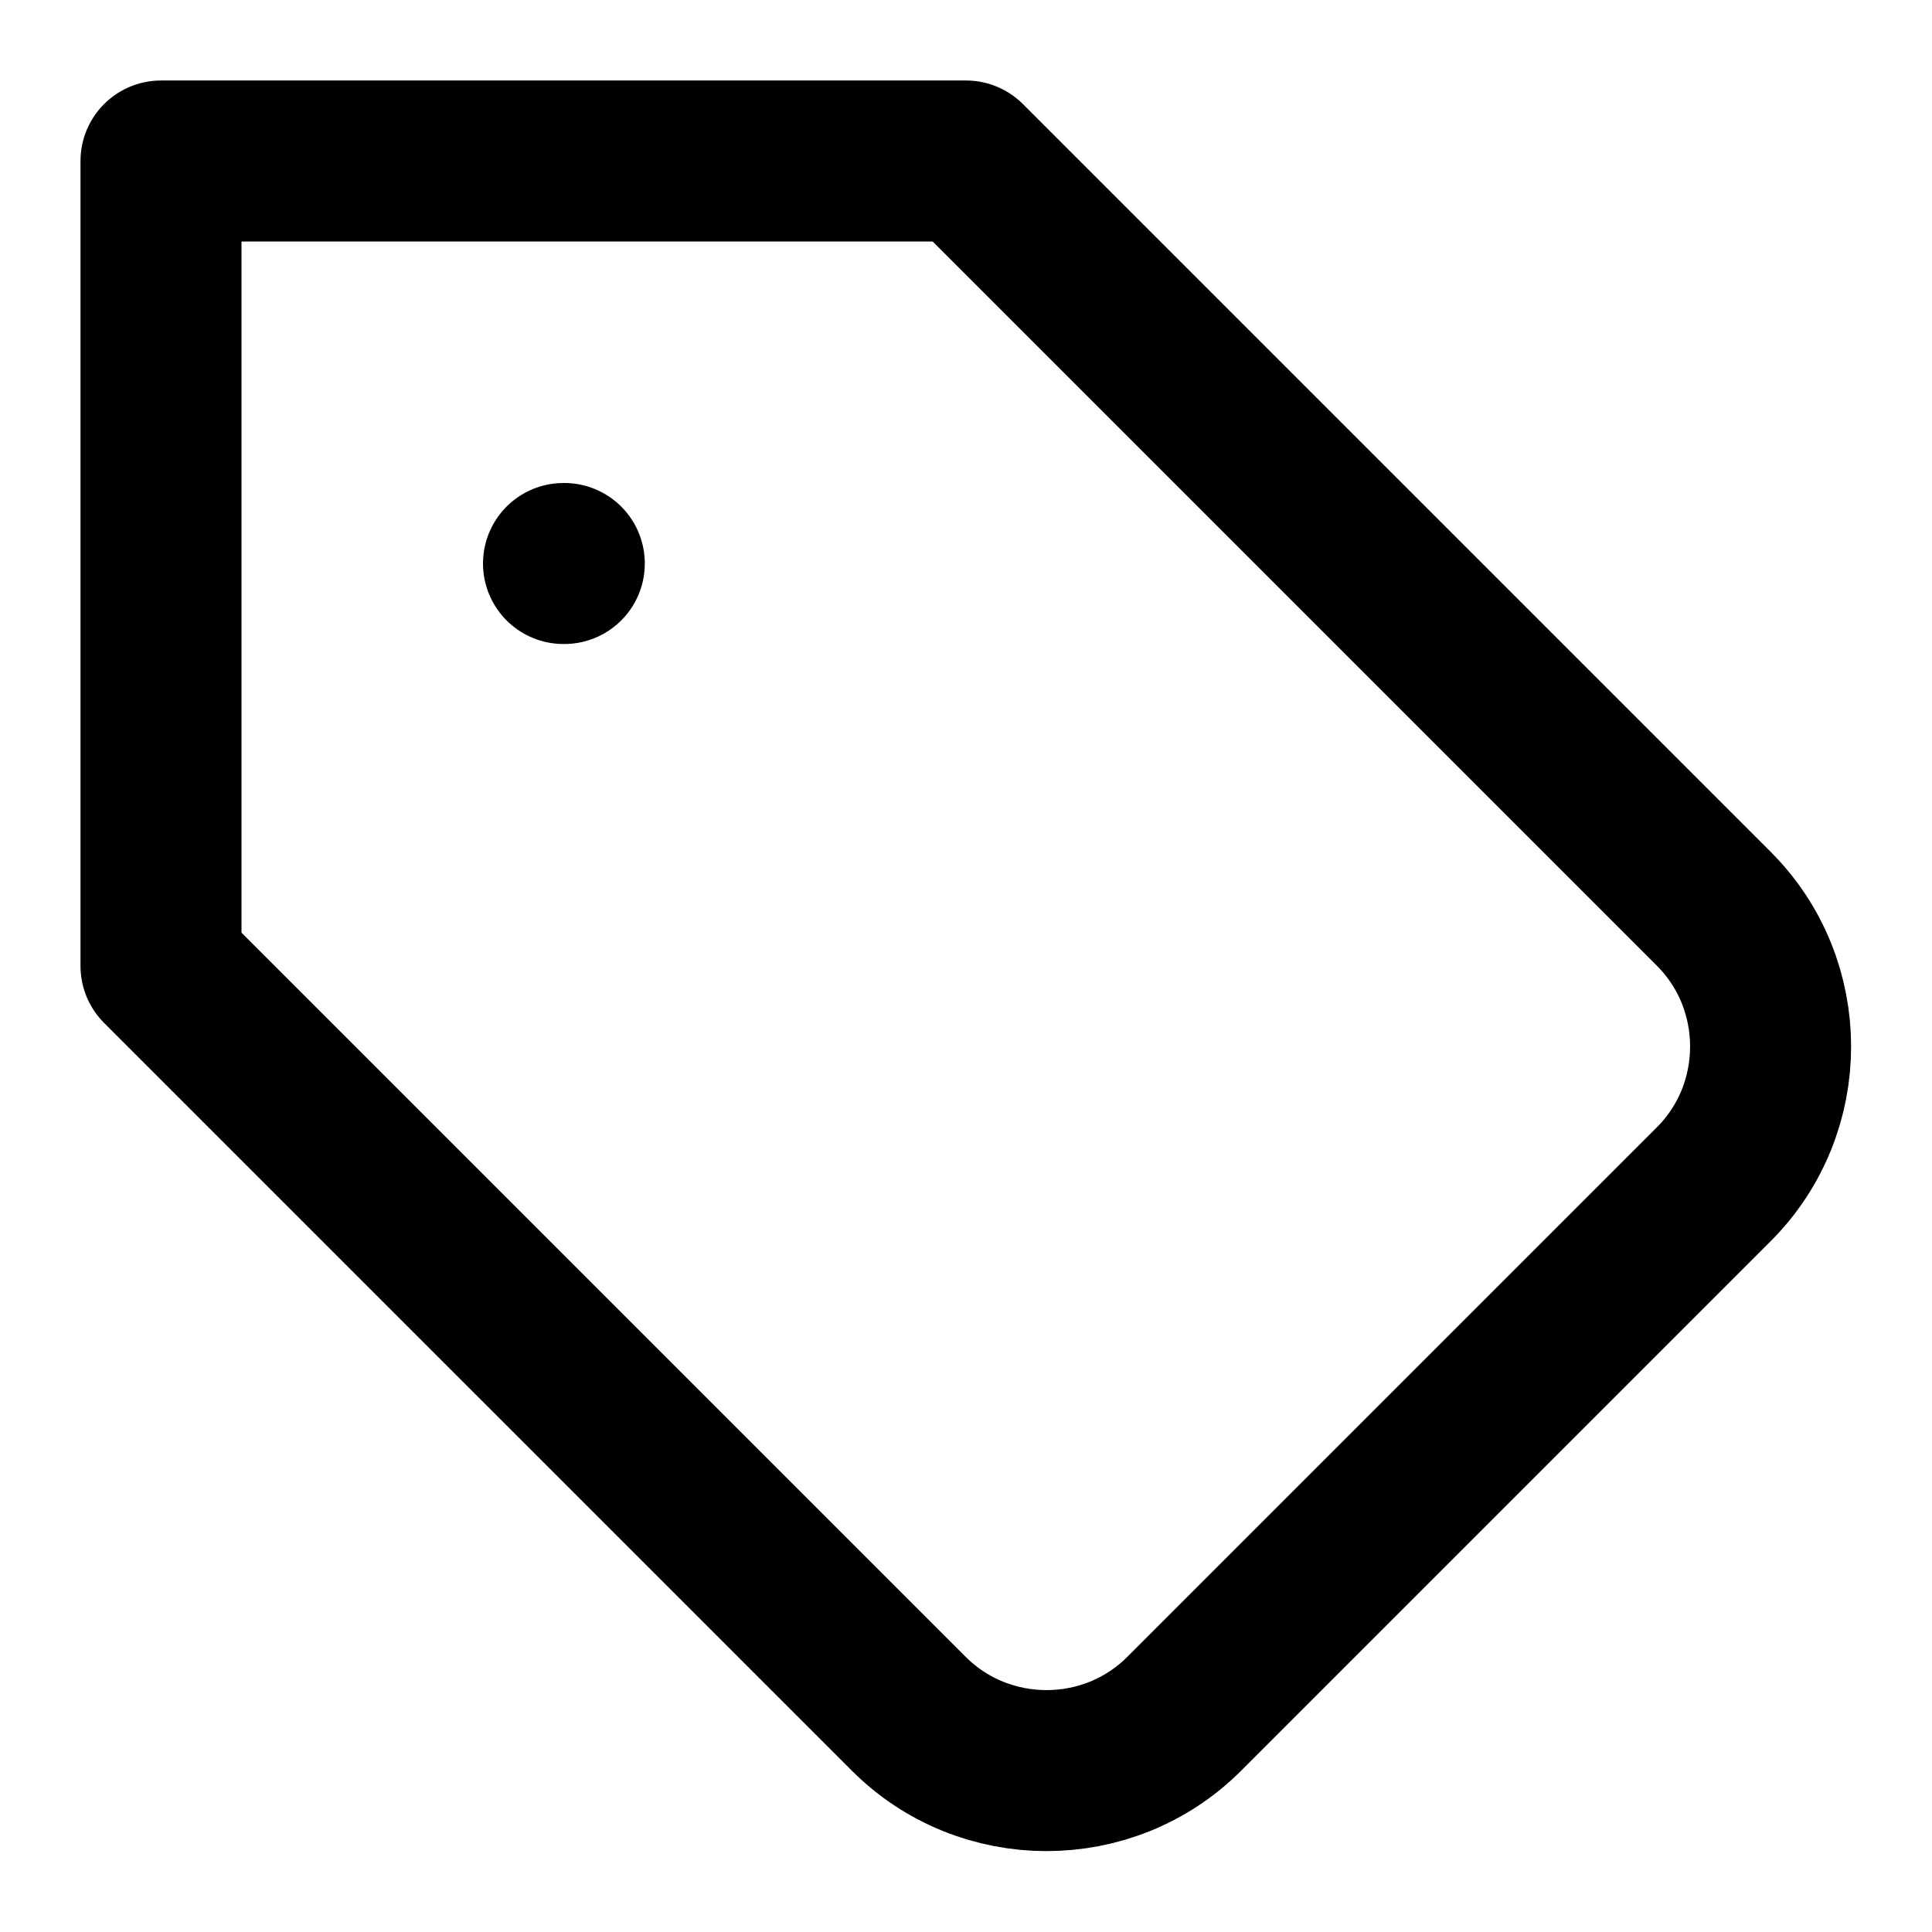
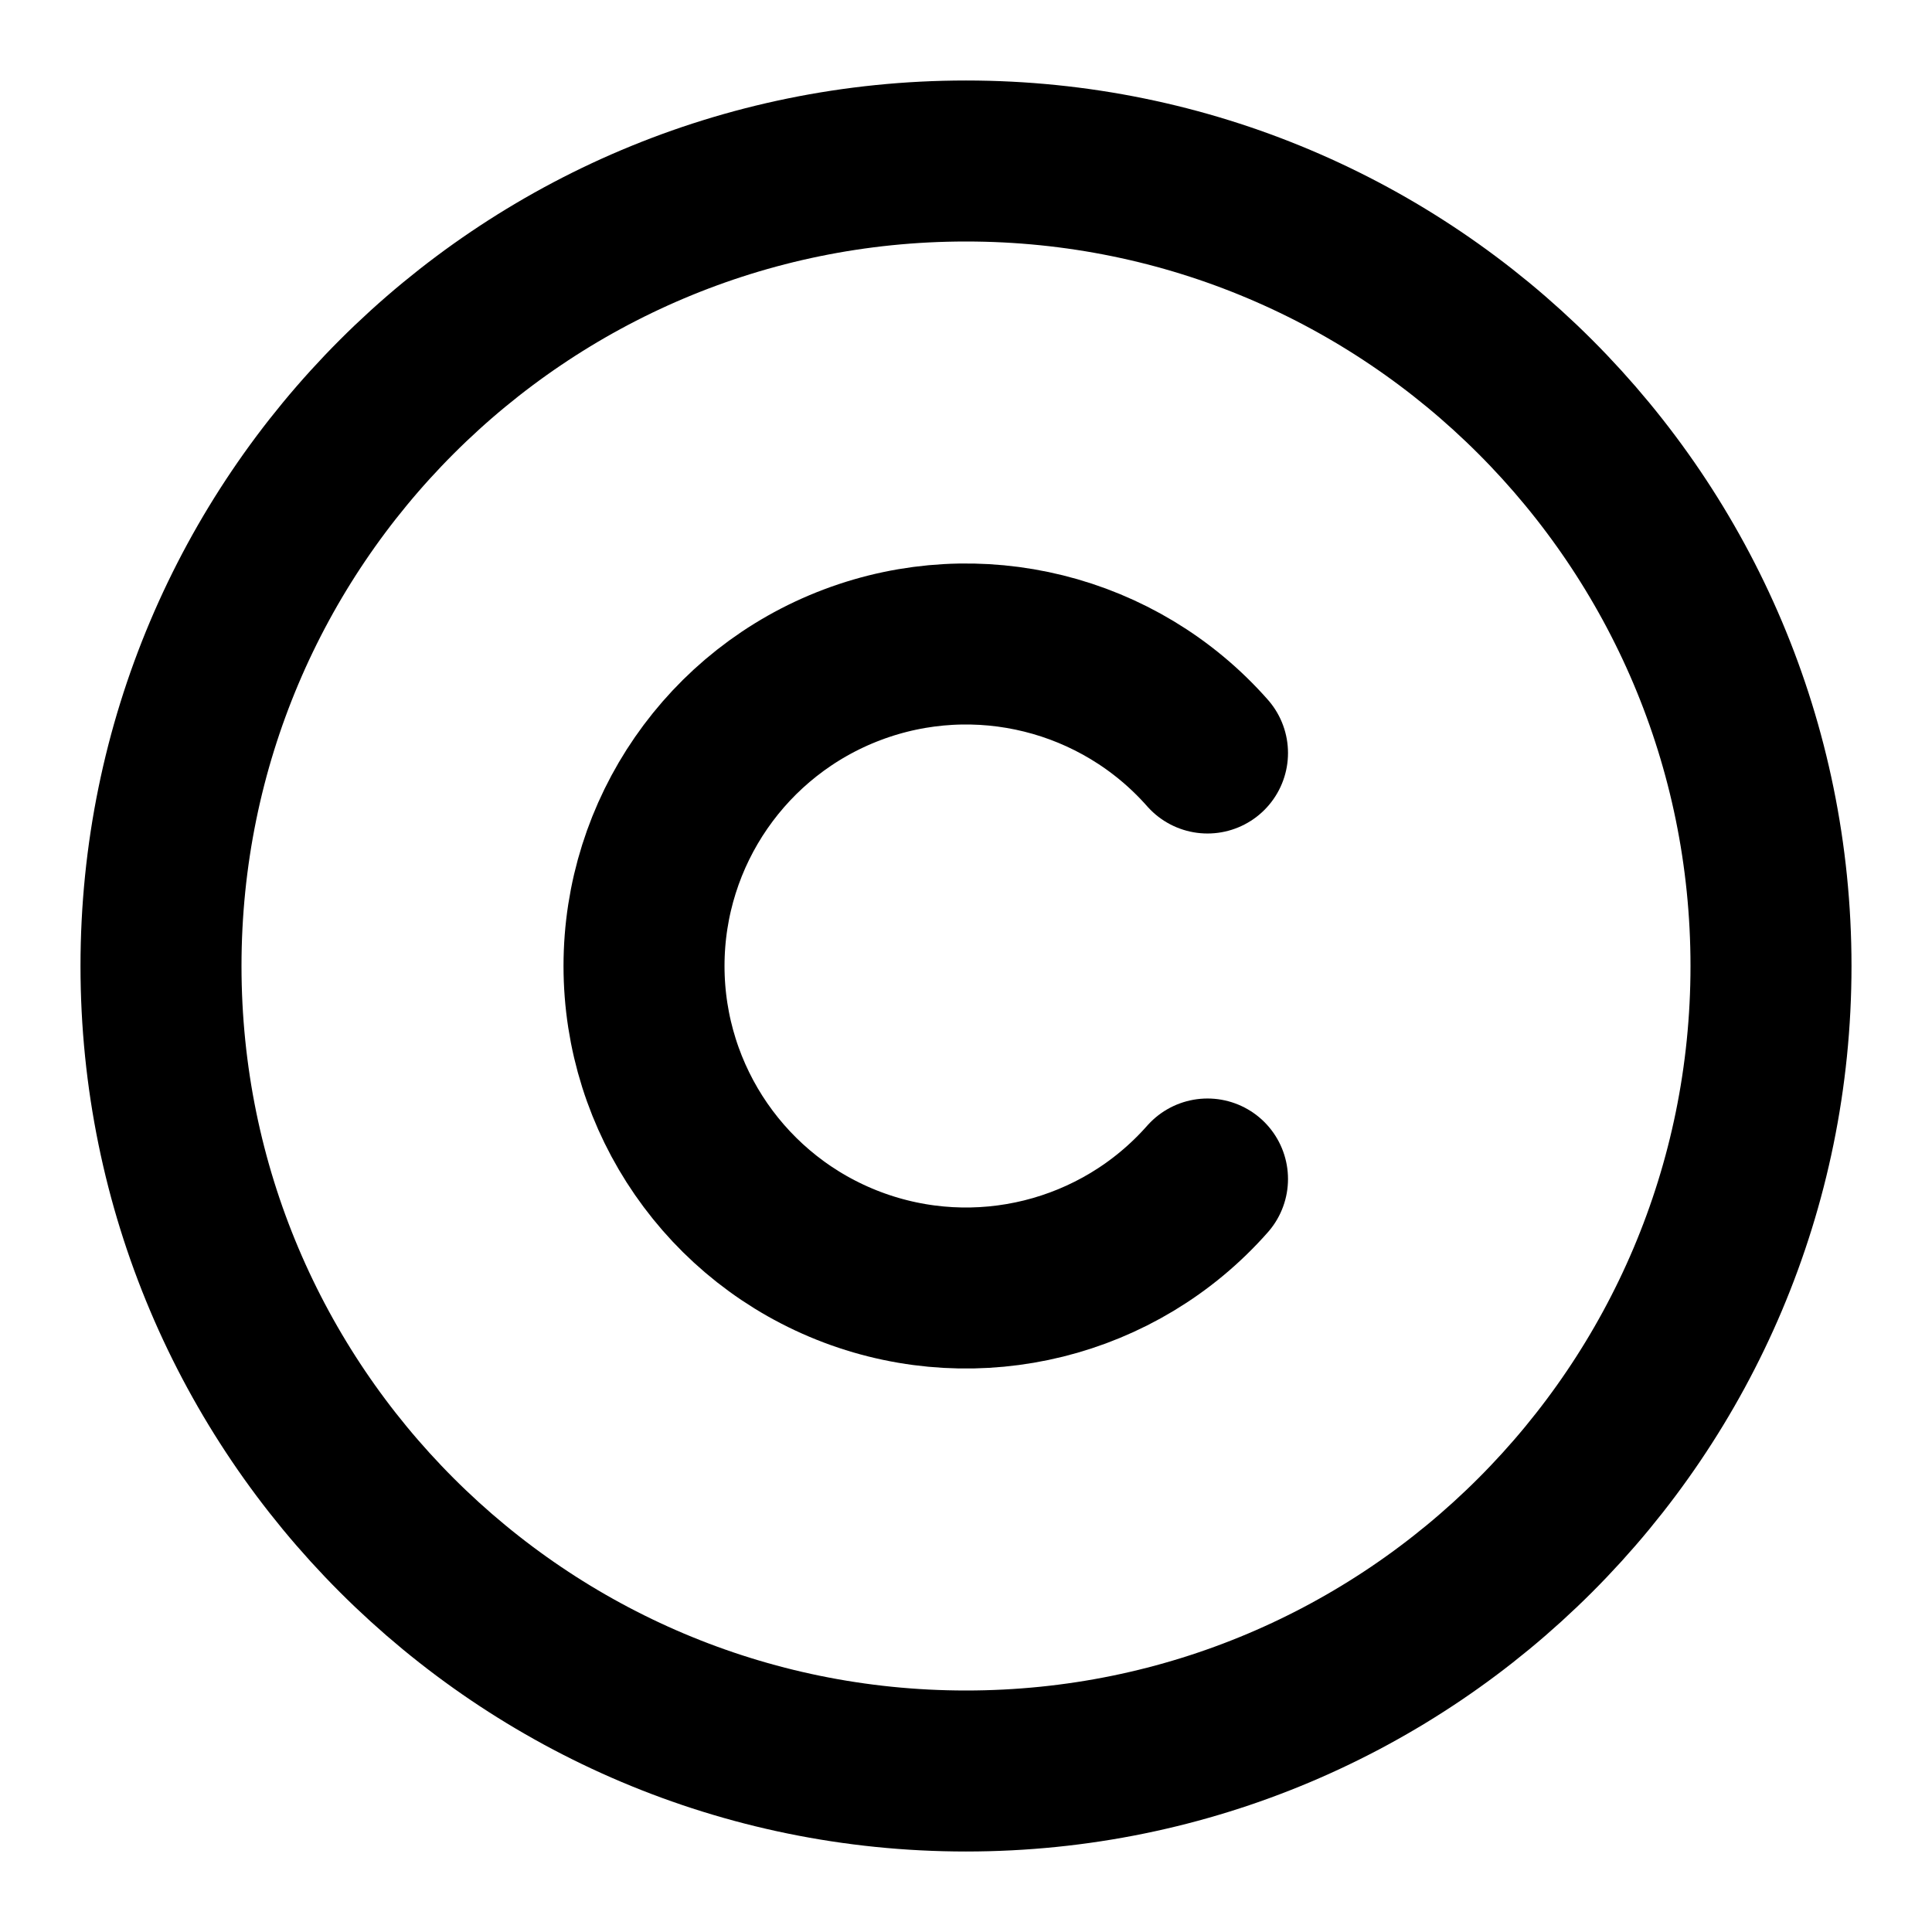
<svg xmlns="http://www.w3.org/2000/svg" width="24" height="24" viewBox="0 0 24 24" fill="none" stroke="currentColor" stroke-width="2" stroke-linecap="round" stroke-linejoin="round">
-   <path d="M12 2H2v10l9.29 9.29c.94.94 2.48.94 3.42 0l6.58-6.58c.94-.94.94-2.48 0-3.42L12 2Z" />
-   <path d="M7 7h.01" />
+   <circle cx="12" cy="12" r="10" />
+   <path d="M15 9.354a4 4 0 1 0 0 5.292" />
</svg>
